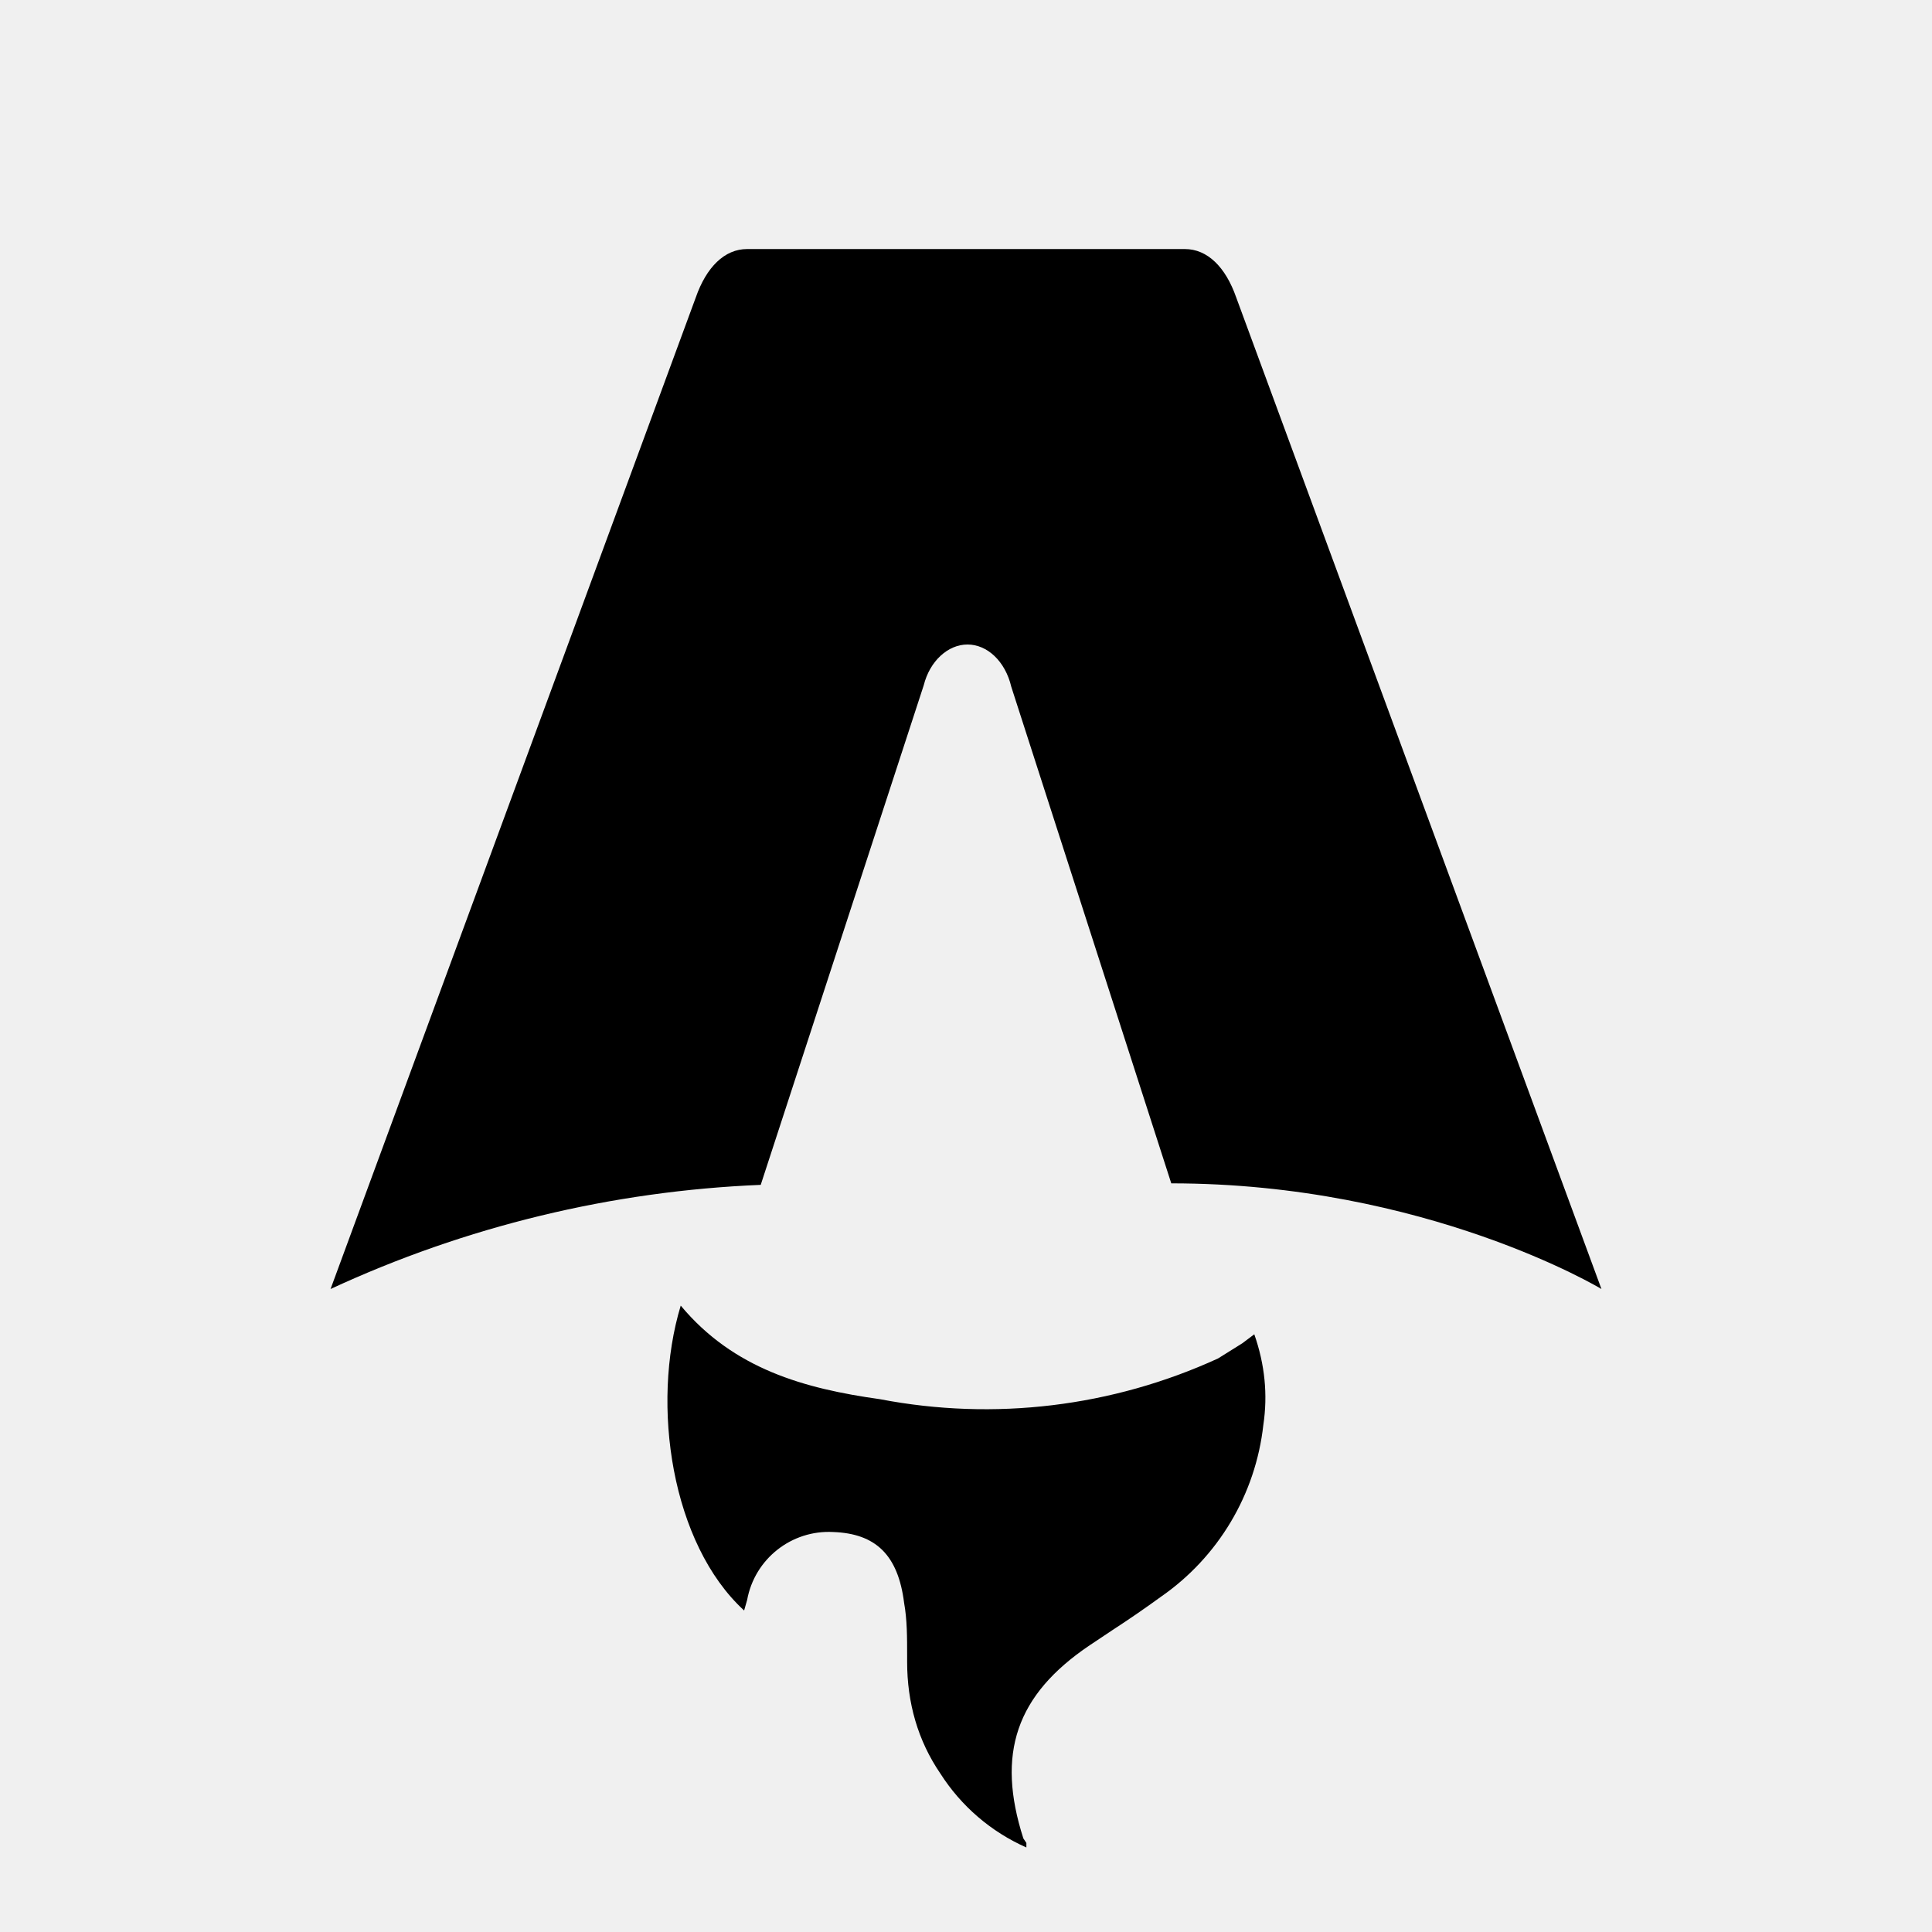
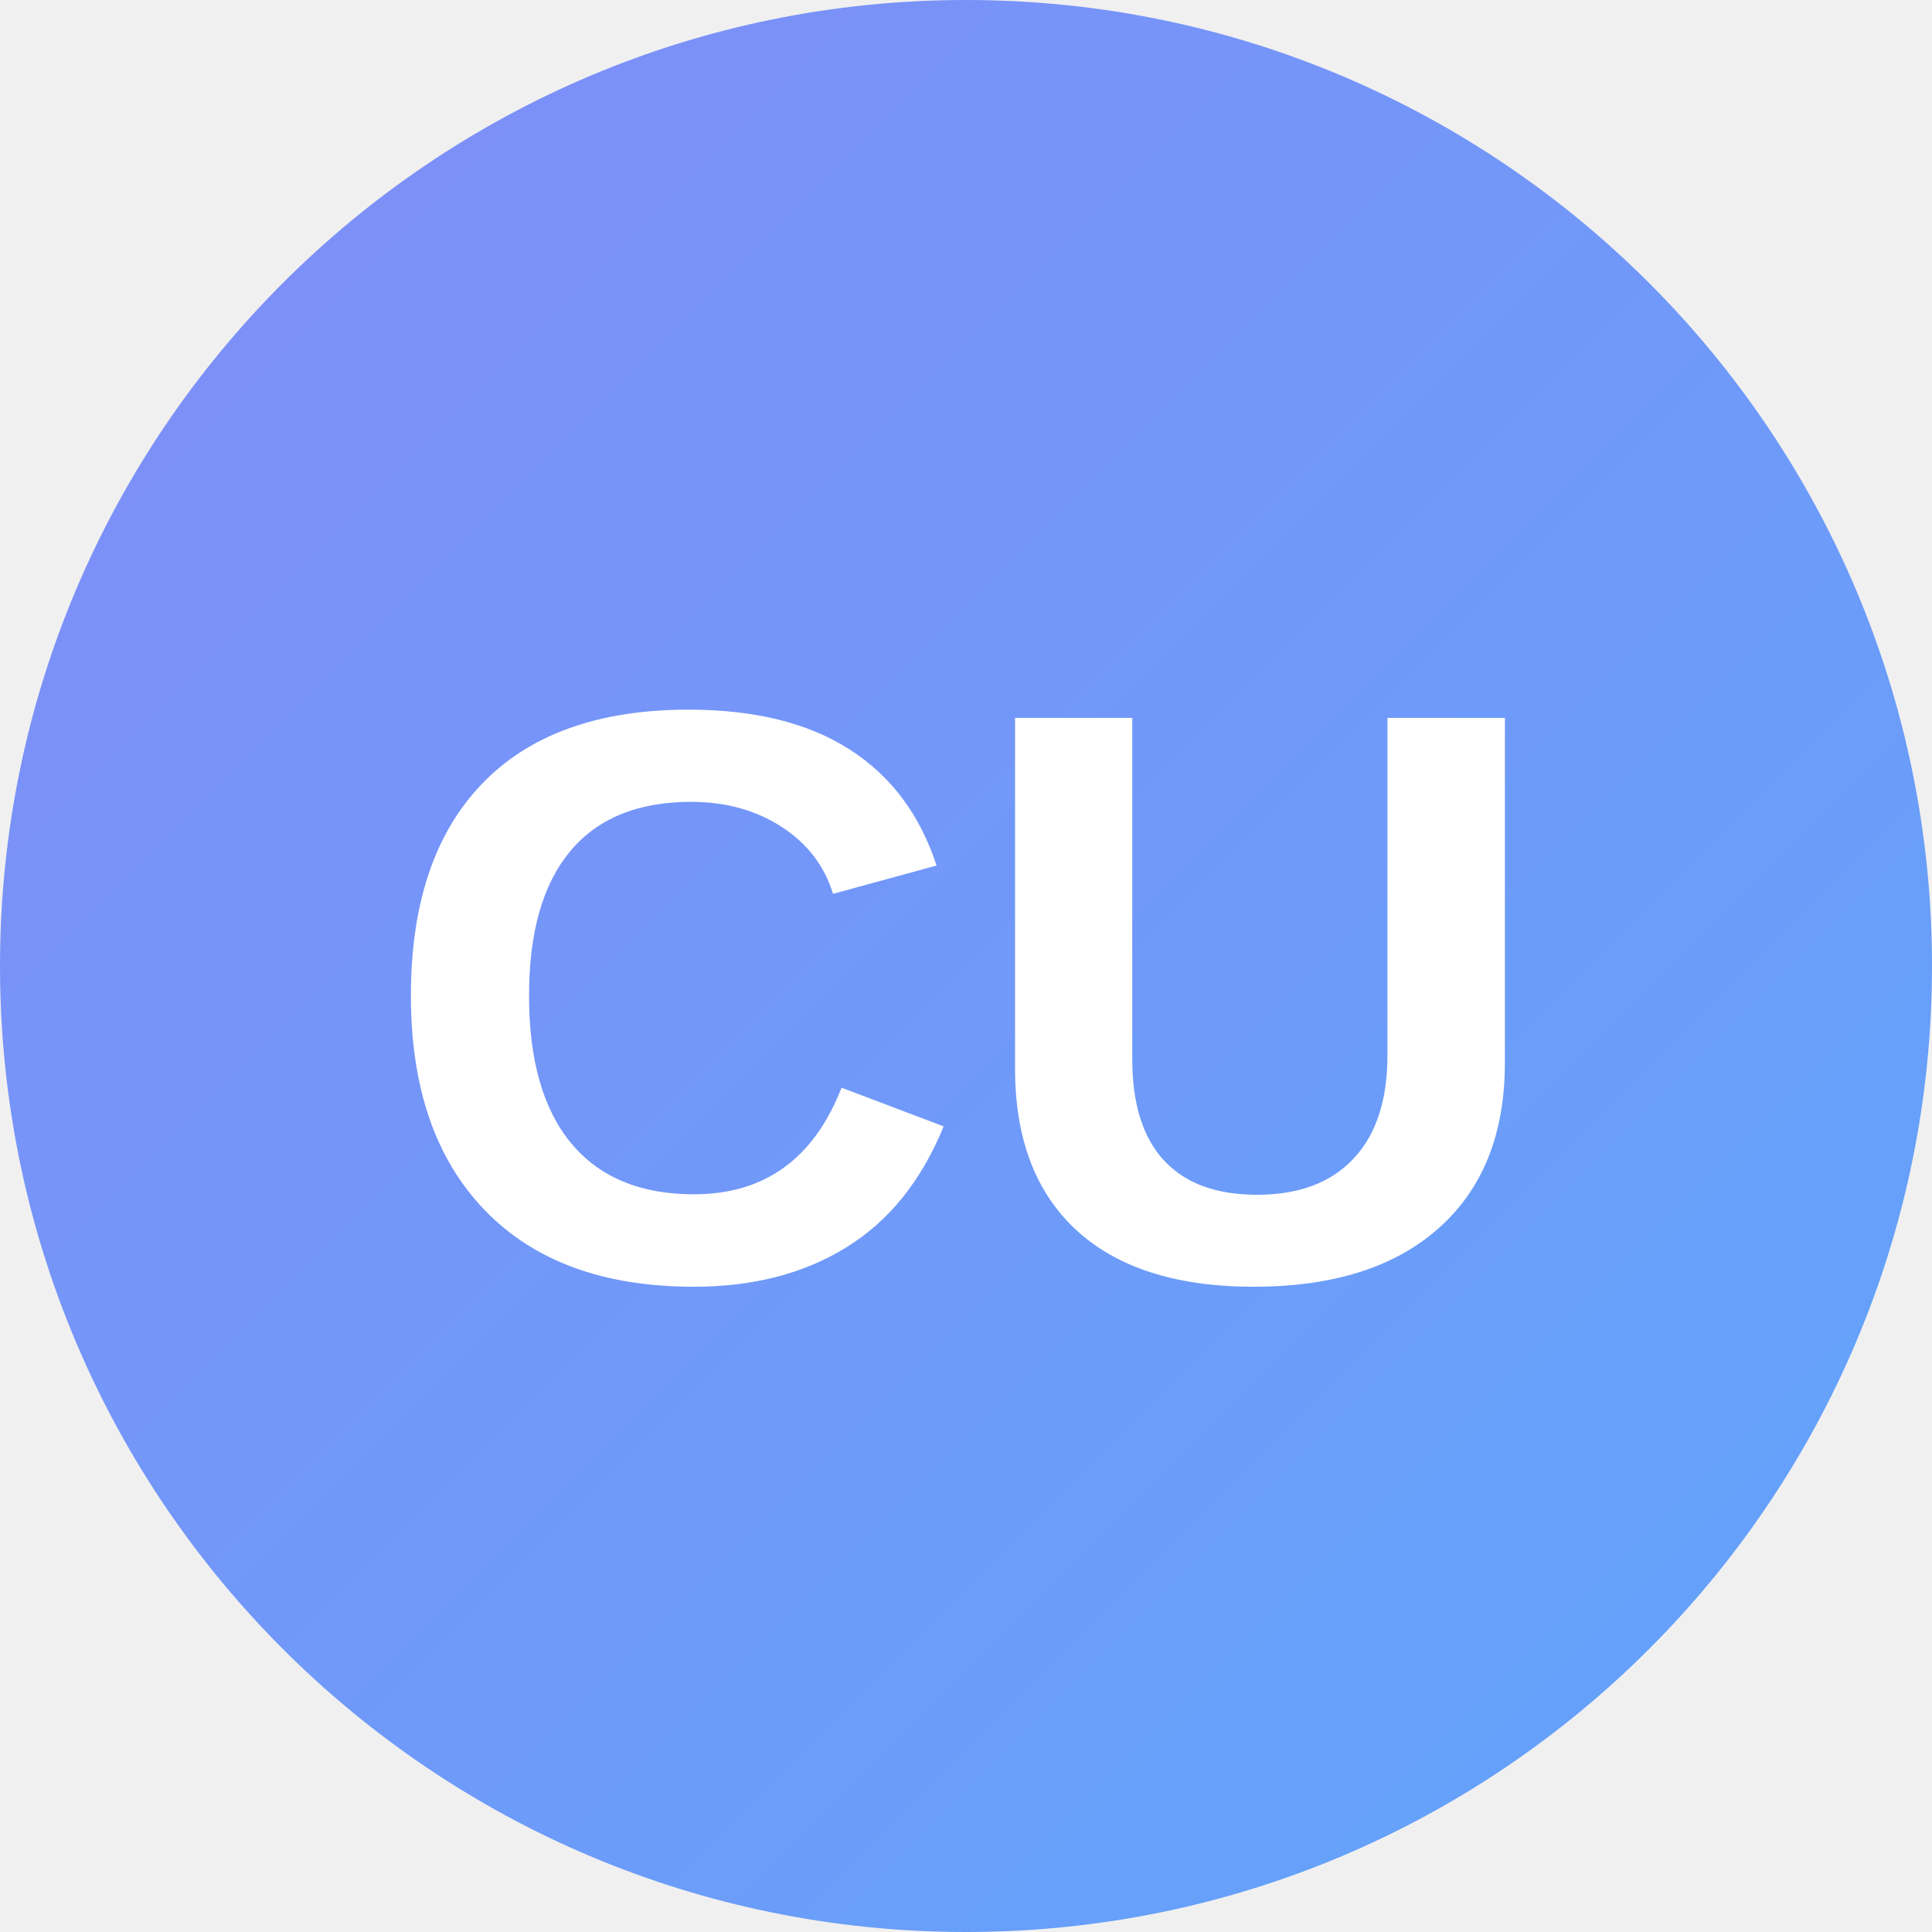
- <svg xmlns="http://www.w3.org/2000/svg" fill="none" viewBox="0 0 128 128">
-   <path d="M50.4 78.5a75.1 75.1 0 0 0-28.5 6.9l24.2-65.7c.7-2 1.9-3.2 3.4-3.2h29c1.5 0 2.7 1.2 3.4 3.2l24.2 65.7s-11.6-7-28.5-7L67 45.5c-.4-1.7-1.6-2.8-2.9-2.8-1.3 0-2.5 1.1-2.9 2.7L50.4 78.5Zm-1.1 28.2Zm-4.2-20.2c-2 6.6-.6 15.8 4.2 20.2a17.5 17.5 0 0 1 .2-.7 5.5 5.5 0 0 1 5.7-4.5c2.8.1 4.3 1.5 4.7 4.7.2 1.1.2 2.3.2 3.5v.4c0 2.7.7 5.2 2.2 7.4a13 13 0 0 0 5.7 4.9v-.3l-.2-.3c-1.8-5.6-.5-9.5 4.4-12.8l1.5-1a73 73 0 0 0 3.2-2.2 16 16 0 0 0 6.8-11.4c.3-2 .1-4-.6-6l-.8.6-1.6 1a37 37 0 0 1-22.4 2.7c-5-.7-9.7-2-13.2-6.2Z" />
-   <style>
-         path { fill: #000; }
-         @media (prefers-color-scheme: dark) {
-             path { fill: #FFF; }
-         }
-     </style>
+ <svg xmlns="http://www.w3.org/2000/svg" viewBox="0 0 128 128">
+   <defs>
+     <linearGradient id="bg" x1="0" y1="0" x2="1" y2="1">
+       <stop offset="0%" stop-color="#818cf8" />
+       <stop offset="100%" stop-color="#60a5fa" />
+     </linearGradient>
+   </defs>
+   <circle cx="64" cy="64" r="64" fill="url(#bg)" />
+   <text x="64" y="66" text-anchor="middle" dominant-baseline="central" font-family="Arial, Helvetica, sans-serif" font-weight="700" font-size="54" fill="#ffffff">CU</text>
</svg>
